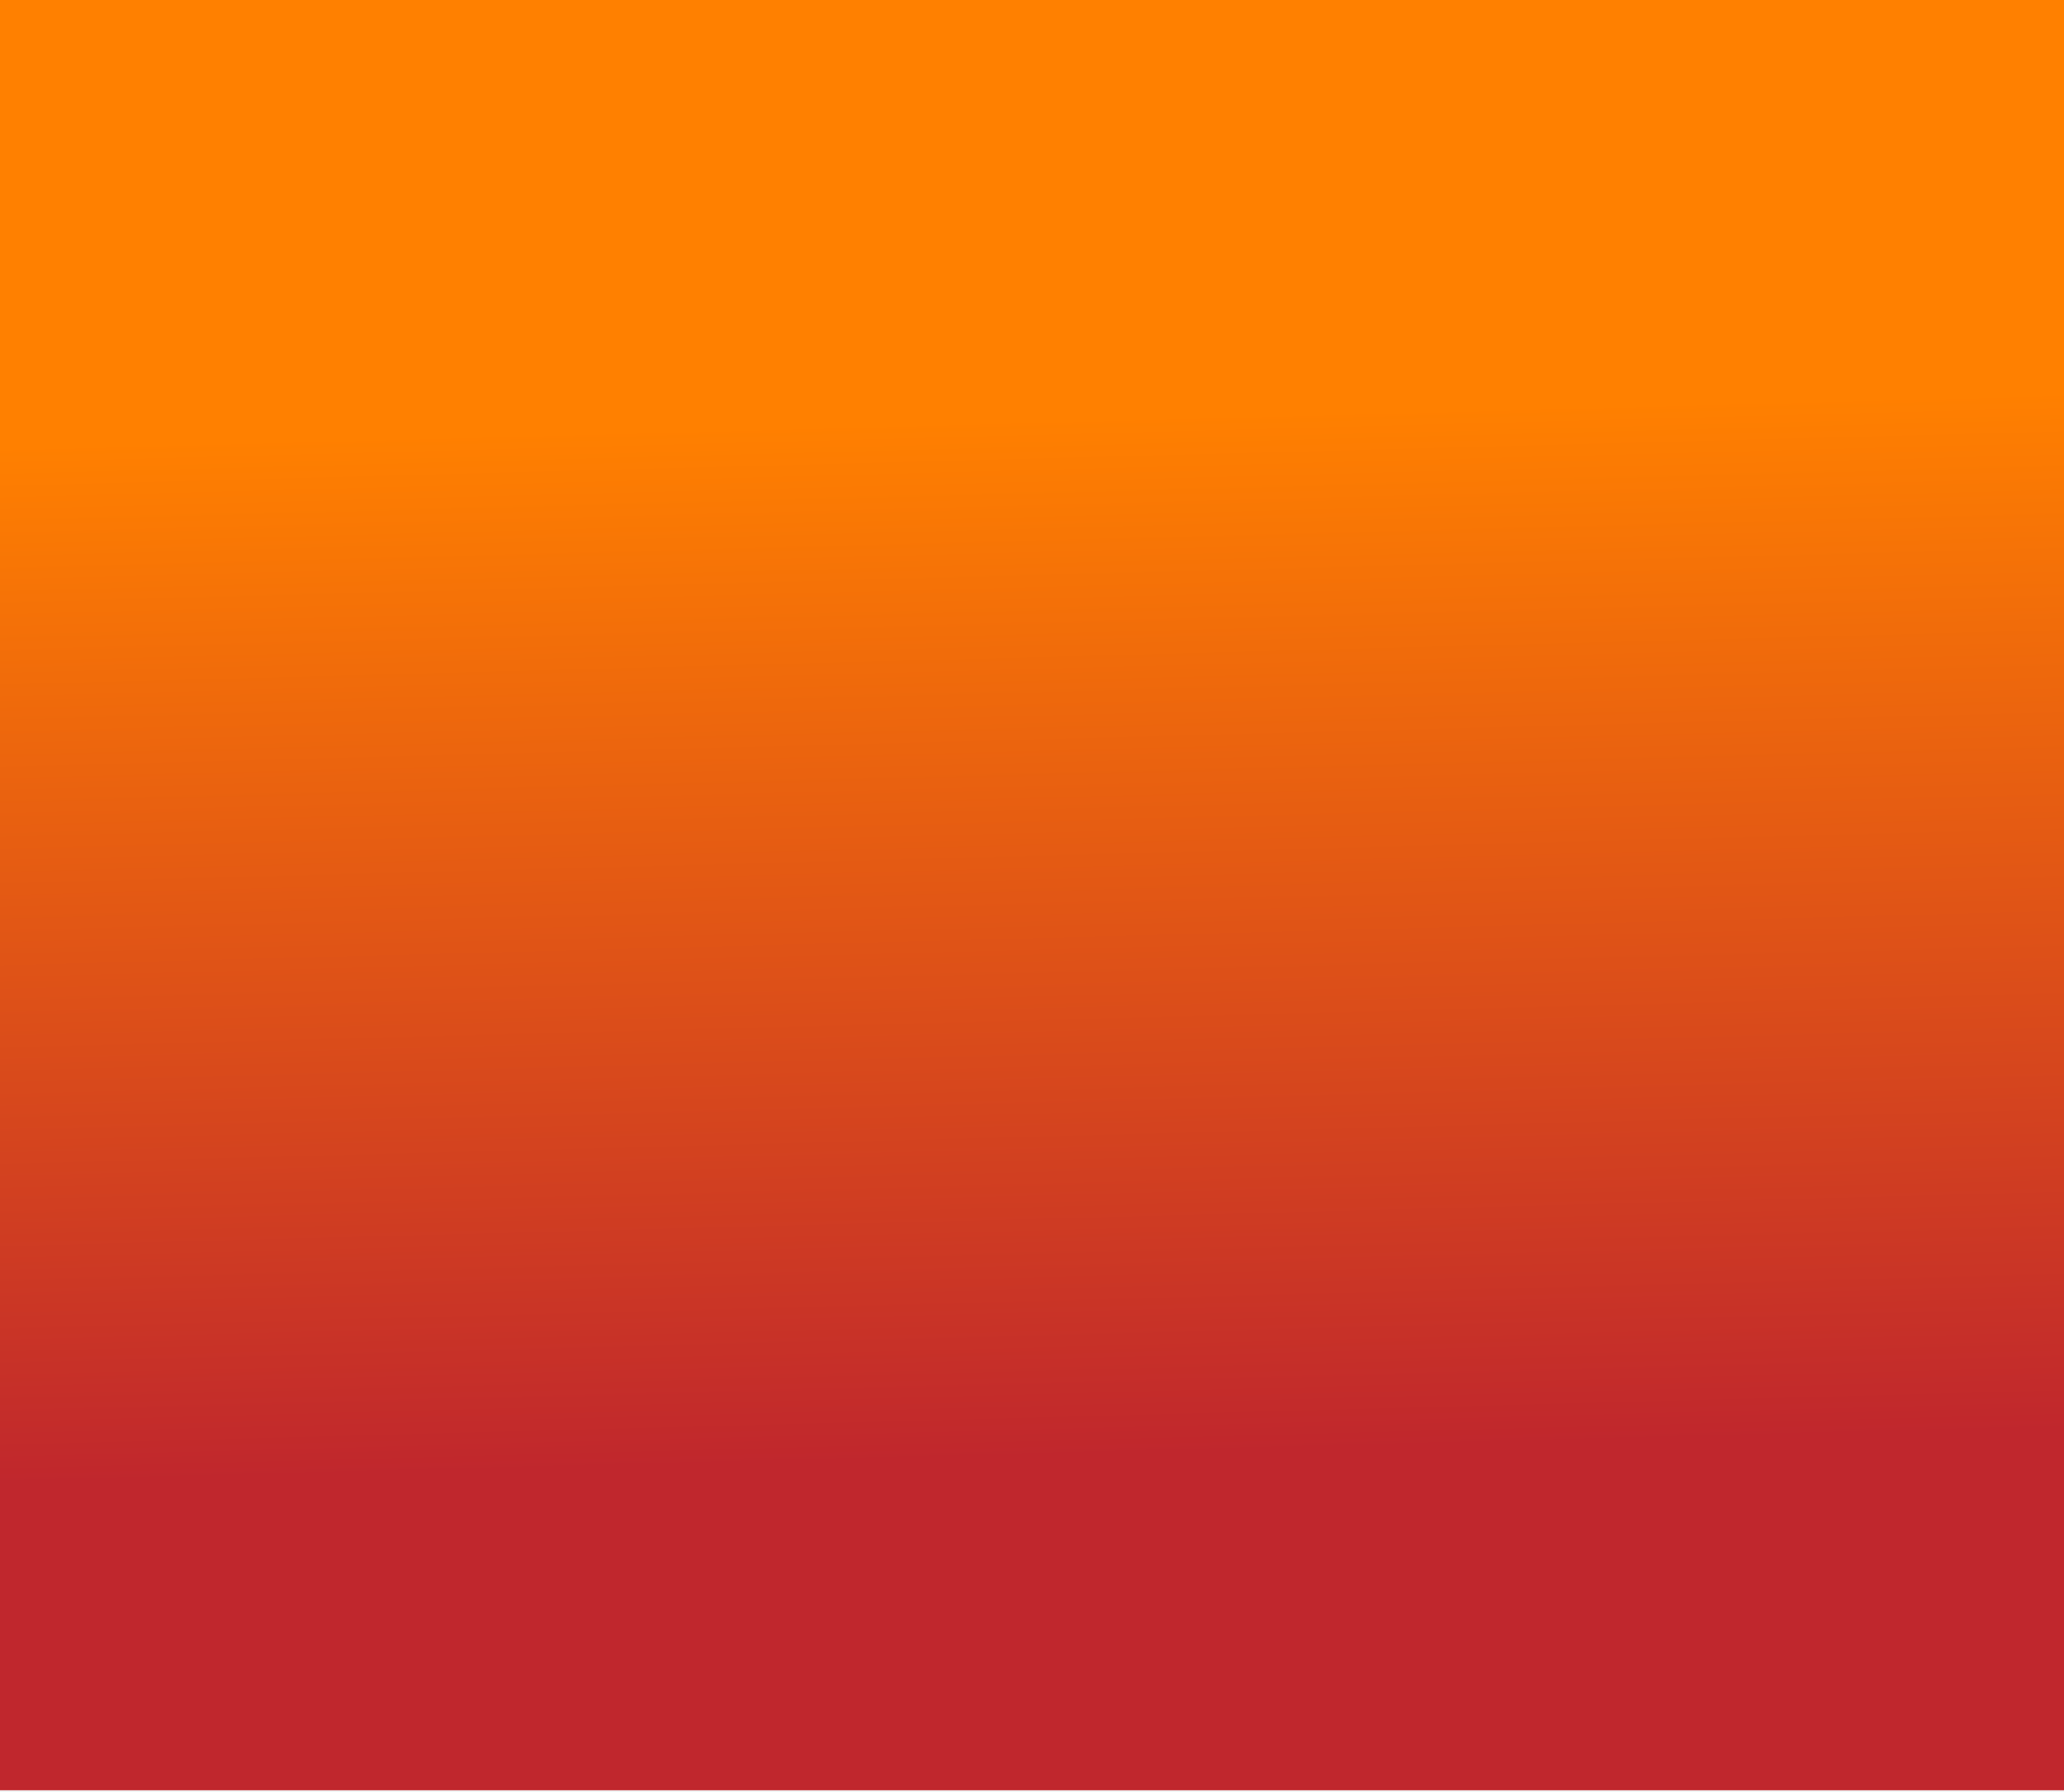
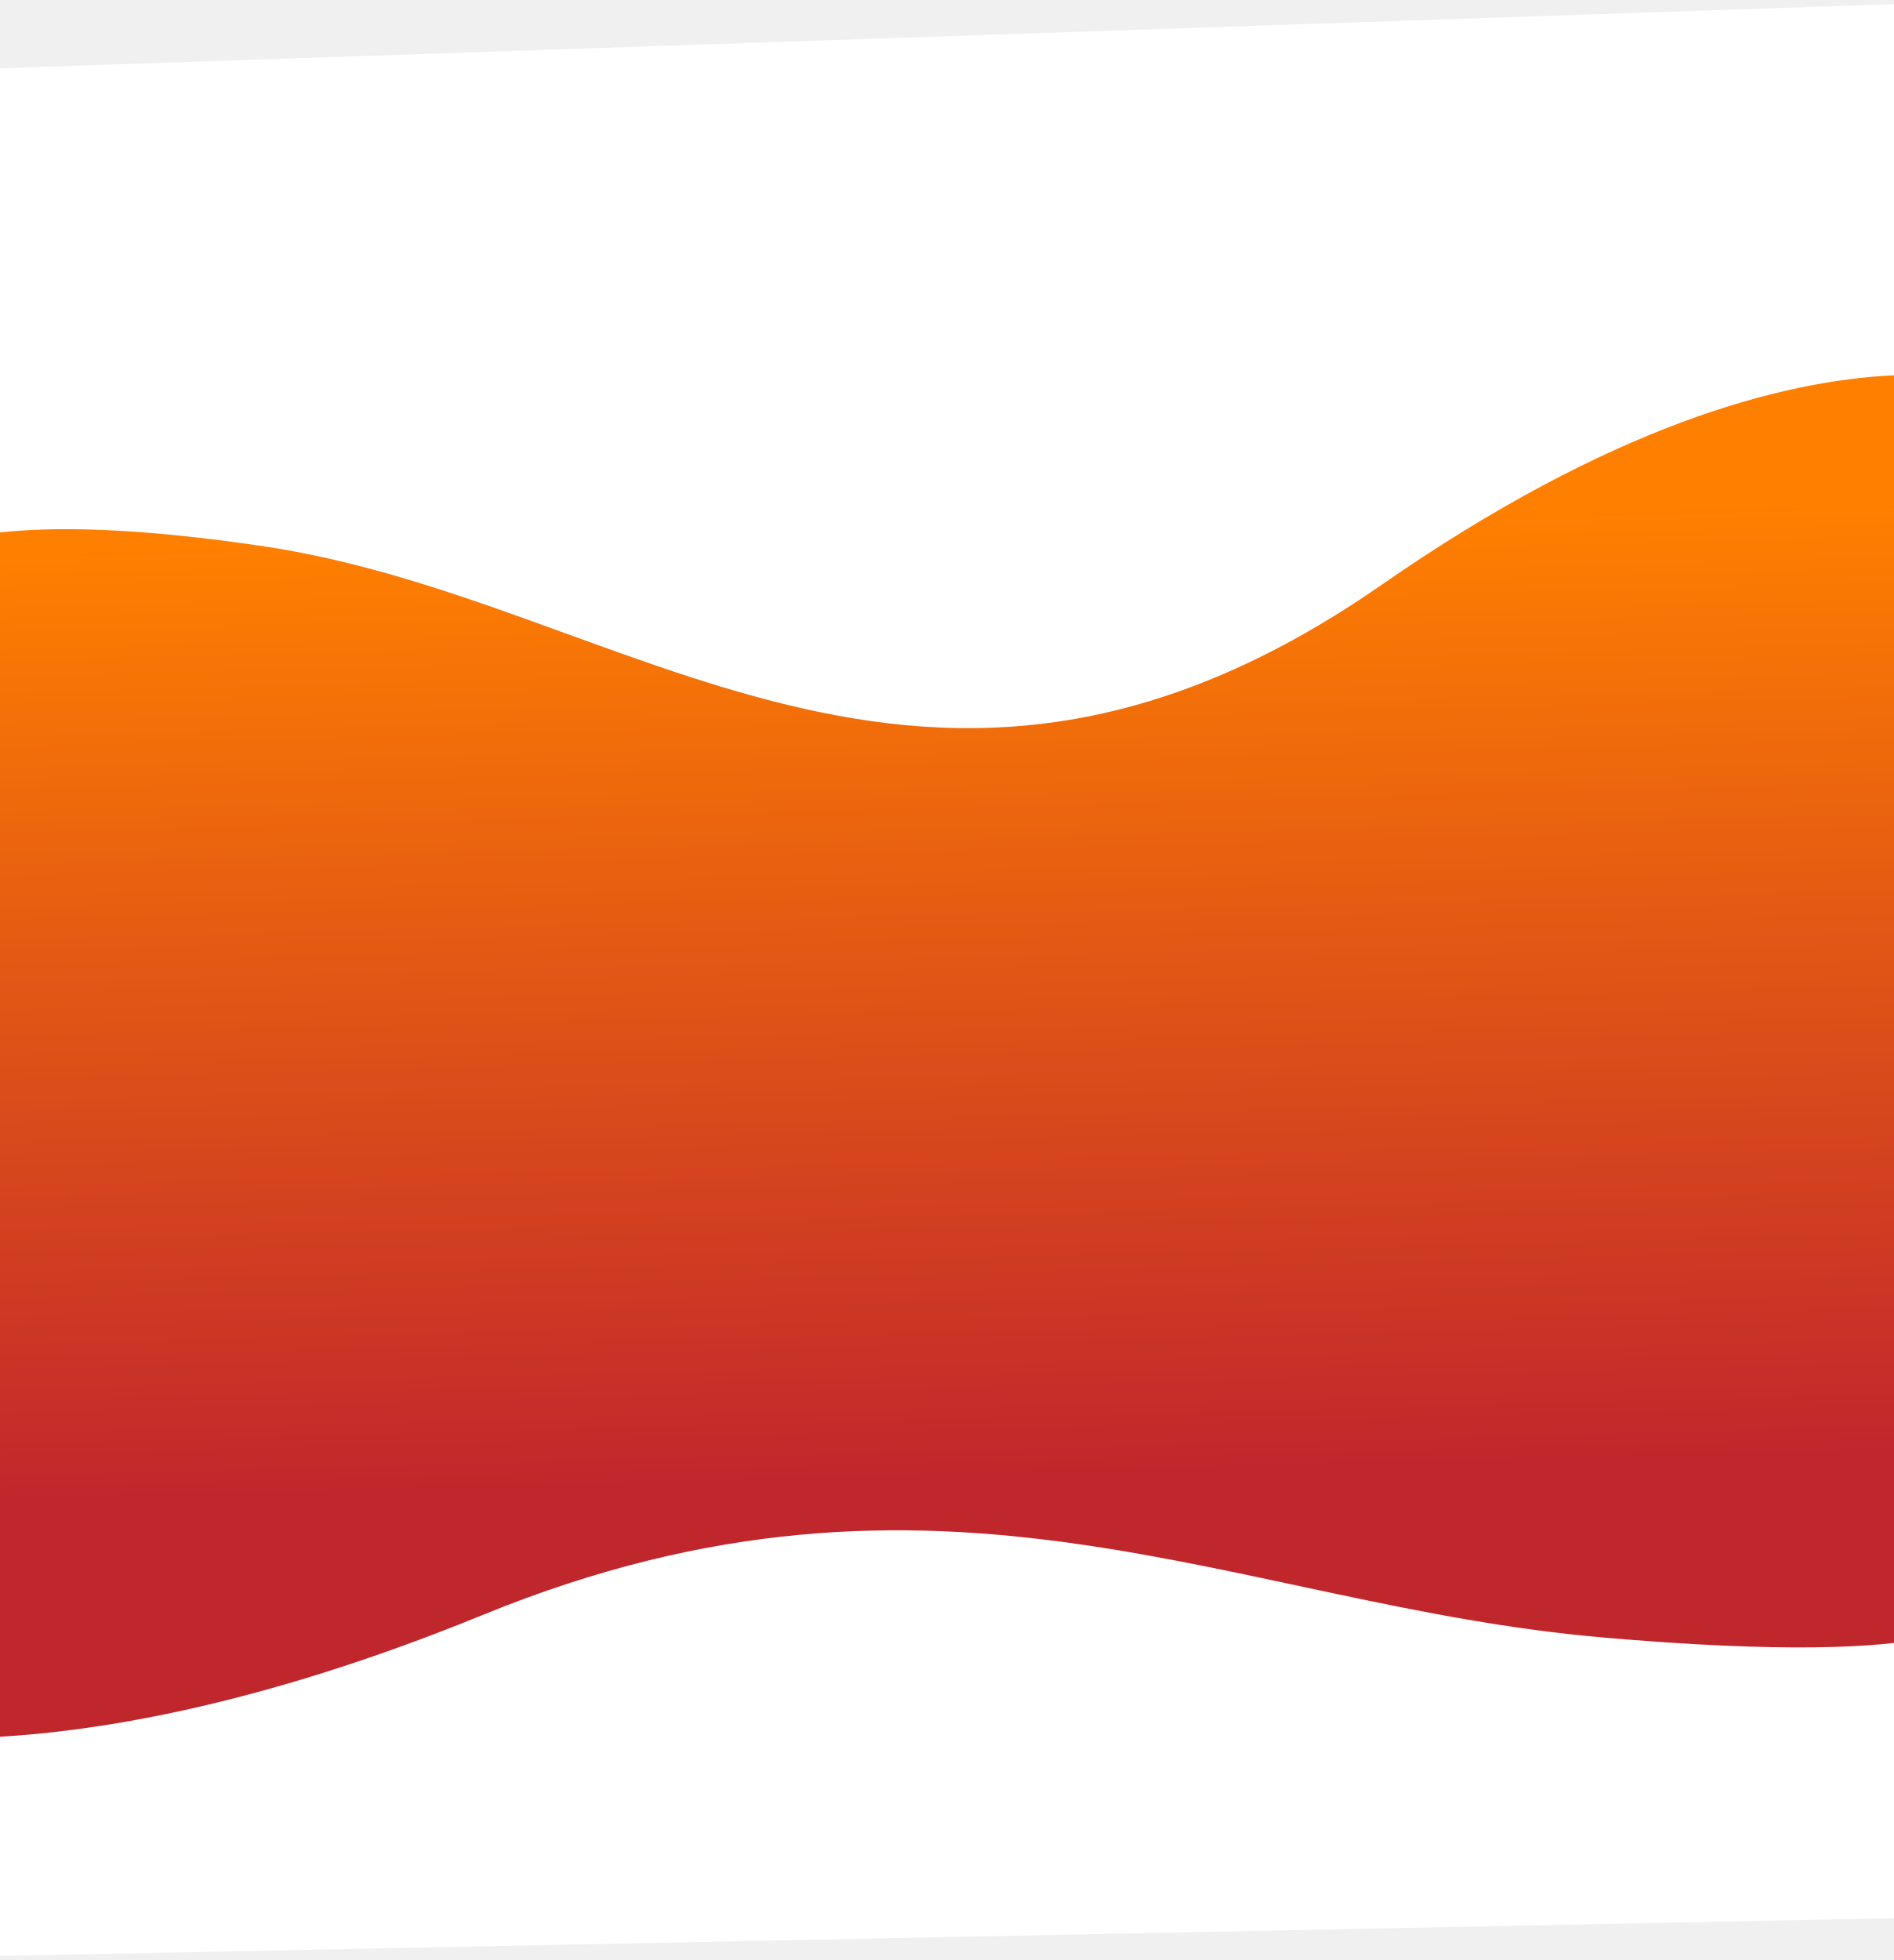
- <svg xmlns="http://www.w3.org/2000/svg" width="1366" height="1186" viewBox="0 0 1366 1186" fill="none">
-   <rect x="-1" width="1426" height="1185.06" fill="url(#paint0_linear)" />
+ <svg xmlns="http://www.w3.org/2000/svg" width="1366" height="1414" viewBox="0 0 1366 1414" fill="none">
+   <rect x="-11" y="101" width="1426" height="1185.06" fill="url(#paint0_linear)" />
+   <path d="M-80.517 421.915C-80.517 421.915 -74.008 354.792 190.278 394.107C454.564 433.421 666.774 651.091 996.806 421.915C1326.84 192.738 1487.62 291.505 1487.62 291.505L1455.08 0L-101.999 52.739" fill="white" />
+   <path d="M1426.14 1164.86C1426.14 1164.86 1419.63 1204.38 1155.35 1181.23C891.059 1158.09 678.849 1029.95 348.817 1164.86C18.785 1299.78 -142 1241.63 -142 1241.63L-109.453 1413.24L1447.62 1382.19" fill="white" />
  <defs>
-     <linearGradient id="paint0_linear" x1="783.3" y1="-186.537" x2="838.88" y2="1913.42" gradientUnits="userSpaceOnUse">
+     <linearGradient id="paint0_linear" x1="773.3" y1="-85.537" x2="828.88" y2="2014.42" gradientUnits="userSpaceOnUse">
      <stop offset="0.219" stop-color="#FF8000" />
      <stop offset="0.547" stop-color="#C0272D" />
    </linearGradient>
  </defs>
</svg>
